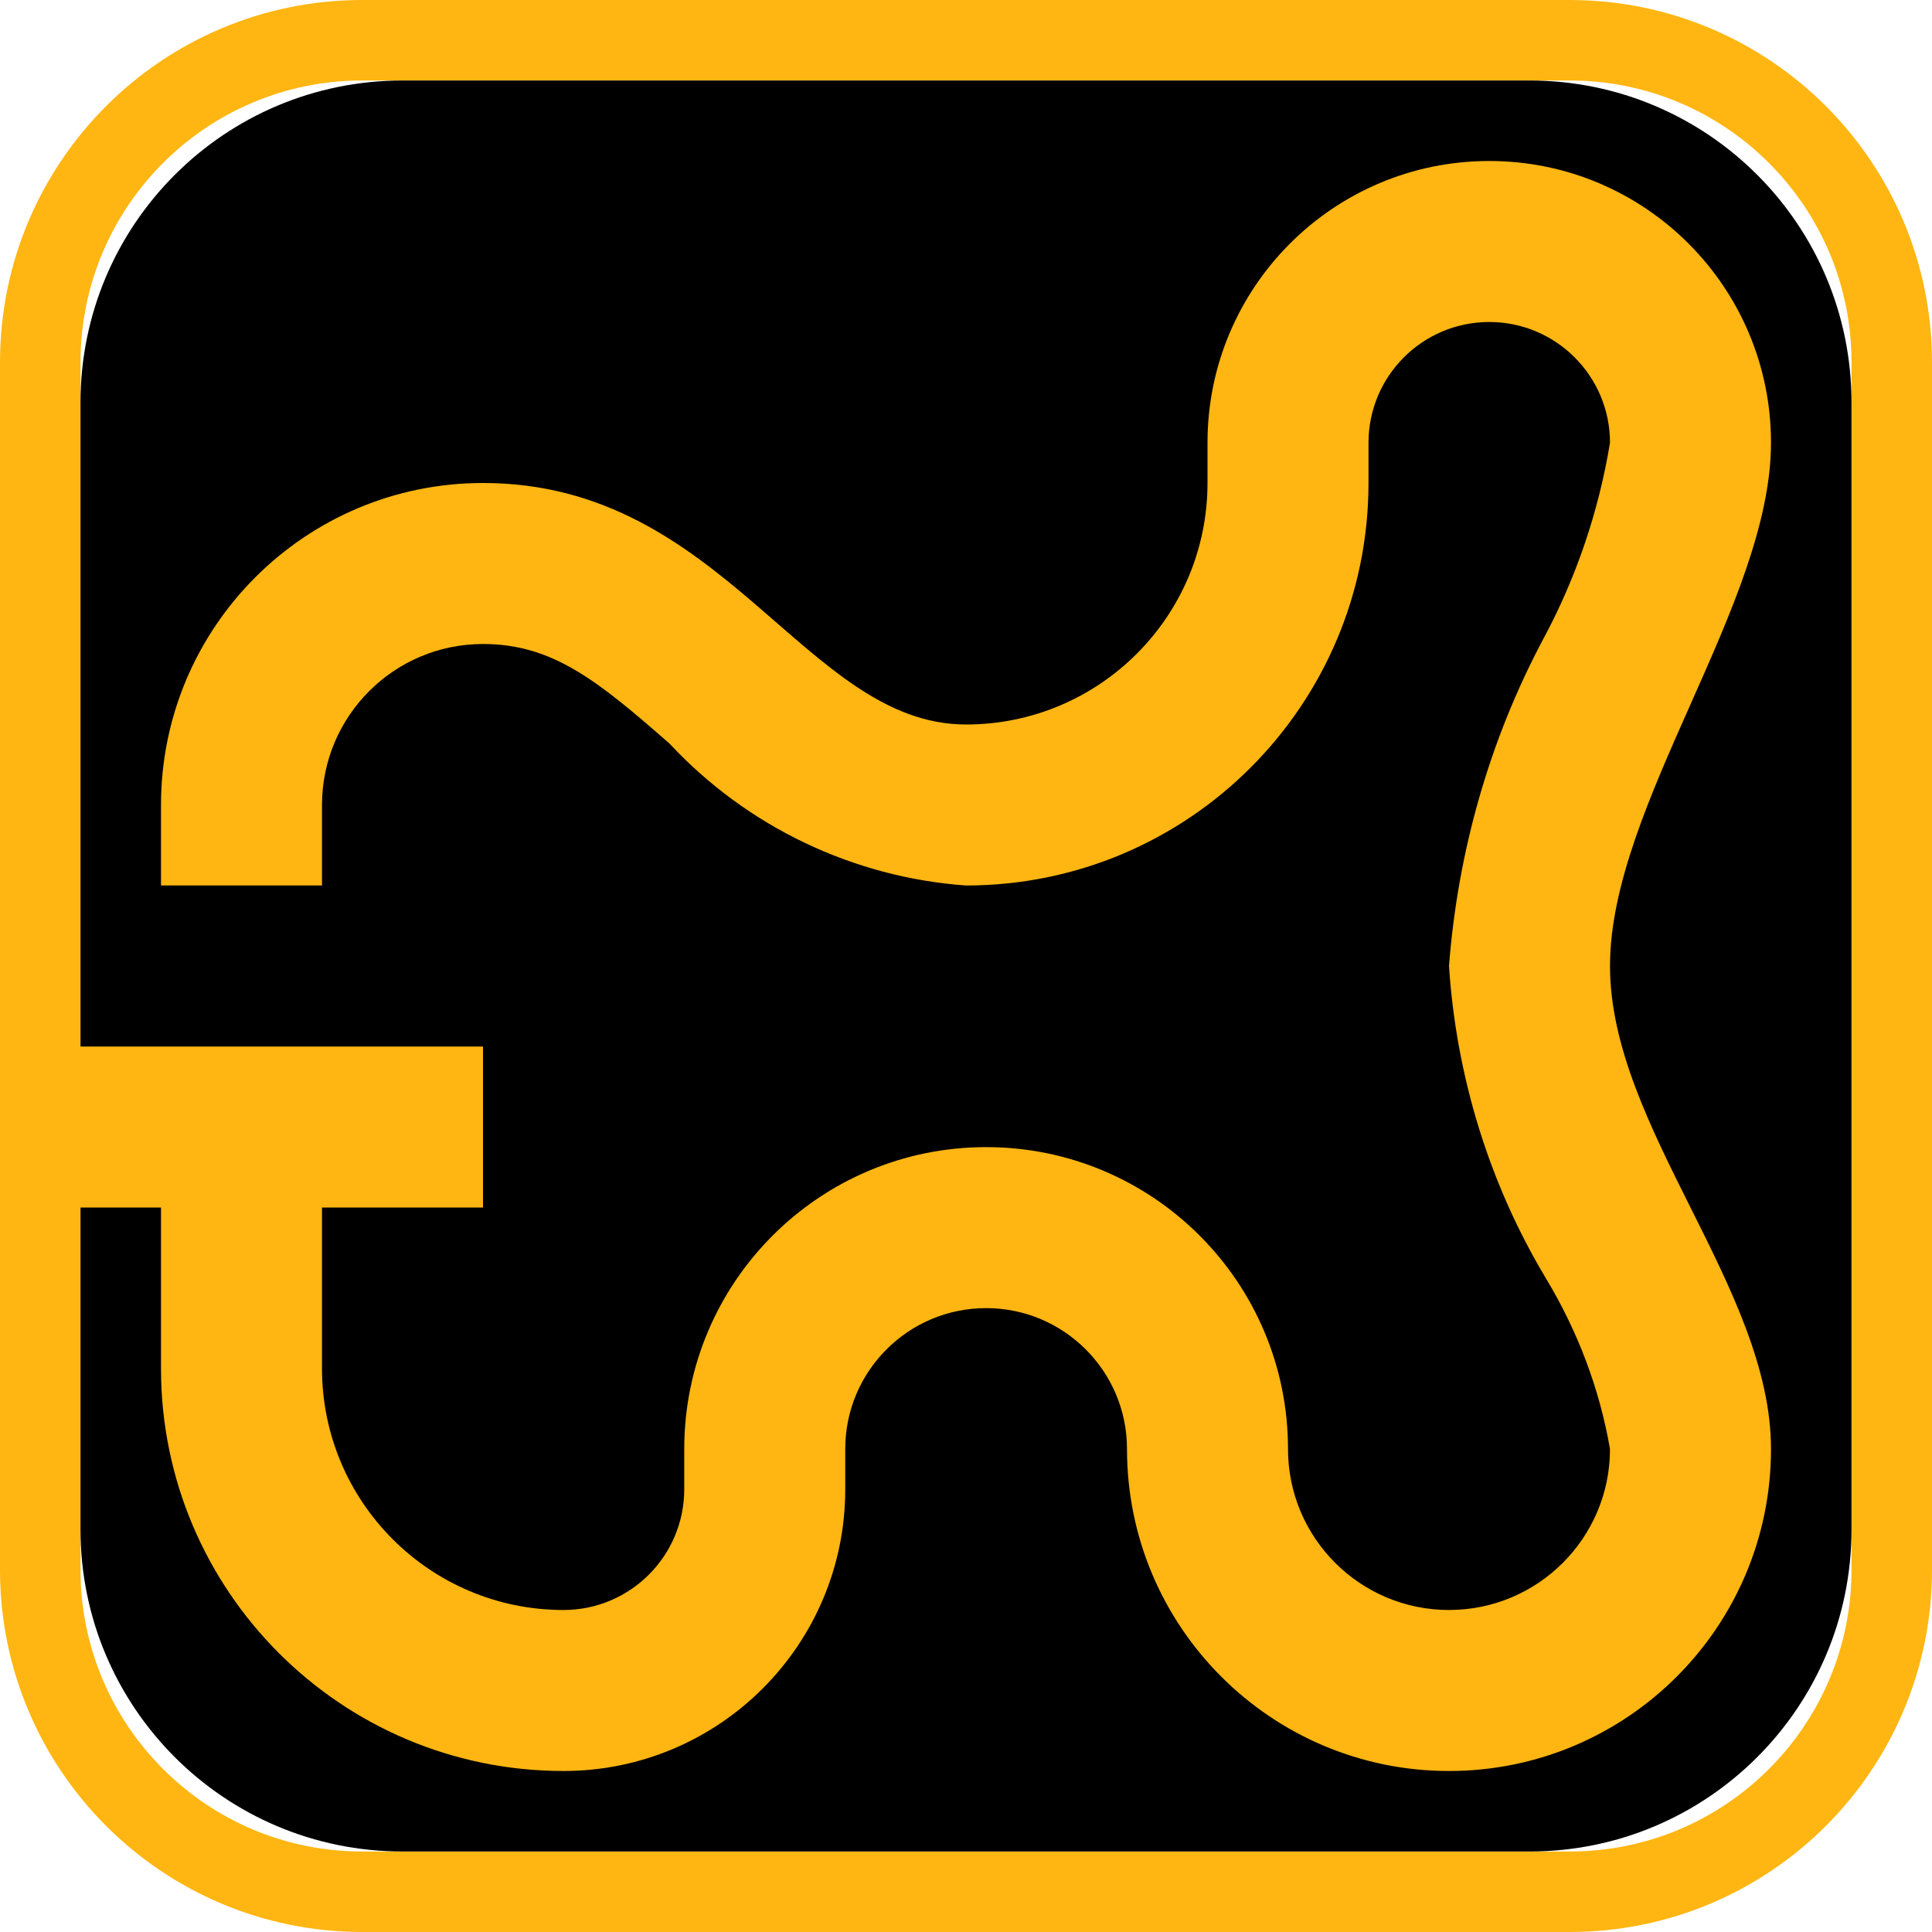
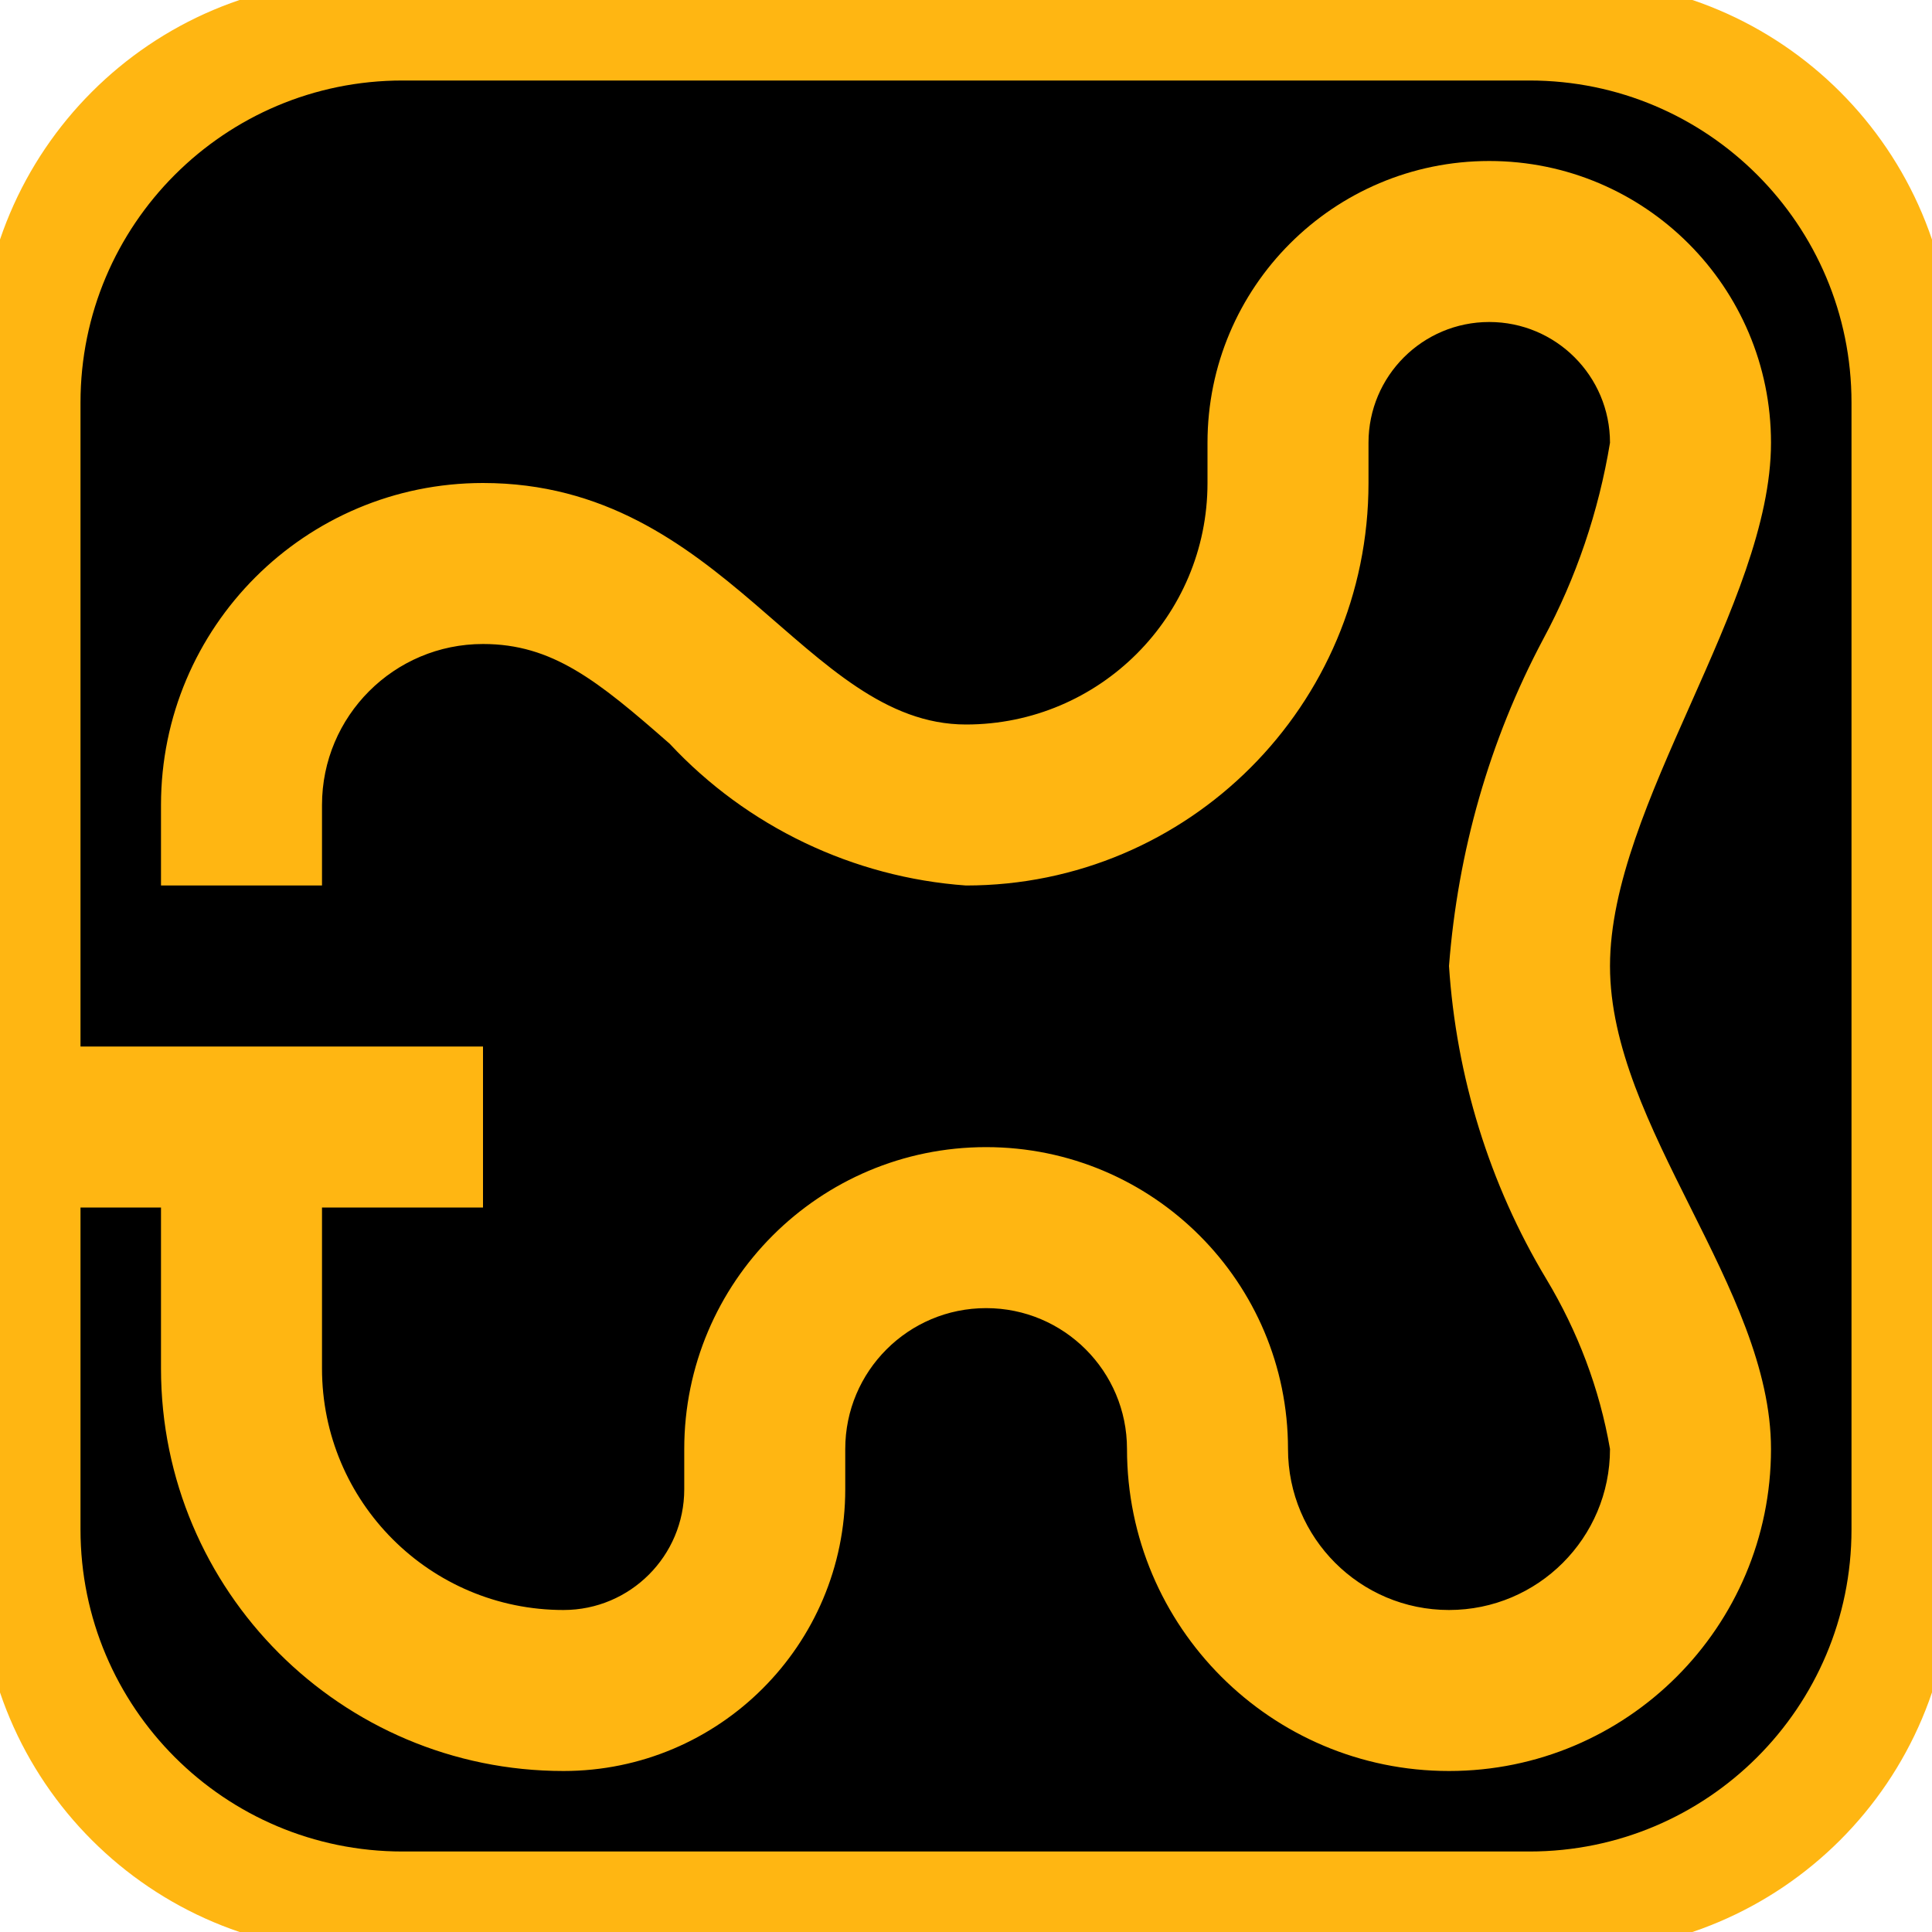
<svg xmlns="http://www.w3.org/2000/svg" viewBox="0 0 24 24" width="30" height="30">
-   <rect x="0.5" y="0.5" width="23" height="23" rx="4" ry="4" fill="none" stroke="#FFB612" stroke-width="1" />
+   <rect x="0.5" y="0.5" width="23" height="23" rx="4" ry="4" fill="none" stroke="#FFB612" stroke-width="1.5" />
  <rect x="1" y="1" width="22" height="22" rx="4" ry="4" fill="black" />
  <path d="M22,5.5A3.5,3.5 0 0,0 18.5,2A3.5,3.5 0 0,0 15,5.5V6A3,3 0 0,1 12,9C10,9 9,6 6,6A4,4 0 0,0 2,10V11H4V10A2,2 0 0,1 6,8C6.86,8 7.42,8.45 8.32,9.24C9.28,10.27 10.6,10.9 12,11A5,5 0 0,0 17,6V5.5A1.5,1.5 0 0,1 18.5,4A1.5,1.5 0 0,1 20,5.5C19.86,6.35 19.58,7.18 19.17,7.94C18.5,9.2 18.11,10.58 18,12C18.09,13.37 18.5,14.71 19.21,15.89C19.6,16.54 19.87,17.25 20,18A2,2 0 0,1 18,20A2,2 0 0,1 16,18A3.75,3.75 0 0,0 12.25,14.25A3.75,3.75 0 0,0 8.5,18V18.5A1.5,1.5 0 0,1 7,20A3,3 0 0,1 4,17V15H6V13H0V15H2V17A5,5 0 0,0 7,22A3.5,3.5 0 0,0 10.5,18.5V18A1.75,1.75 0 0,1 12.25,16.25A1.75,1.75 0 0,1 14,18A4,4 0 0,0 18,22A4,4 0 0,0 22,18C22,16 20,14 20,12C20,10 22,7.5 22,5.5Z" fill="#FFB612" />
</svg>
